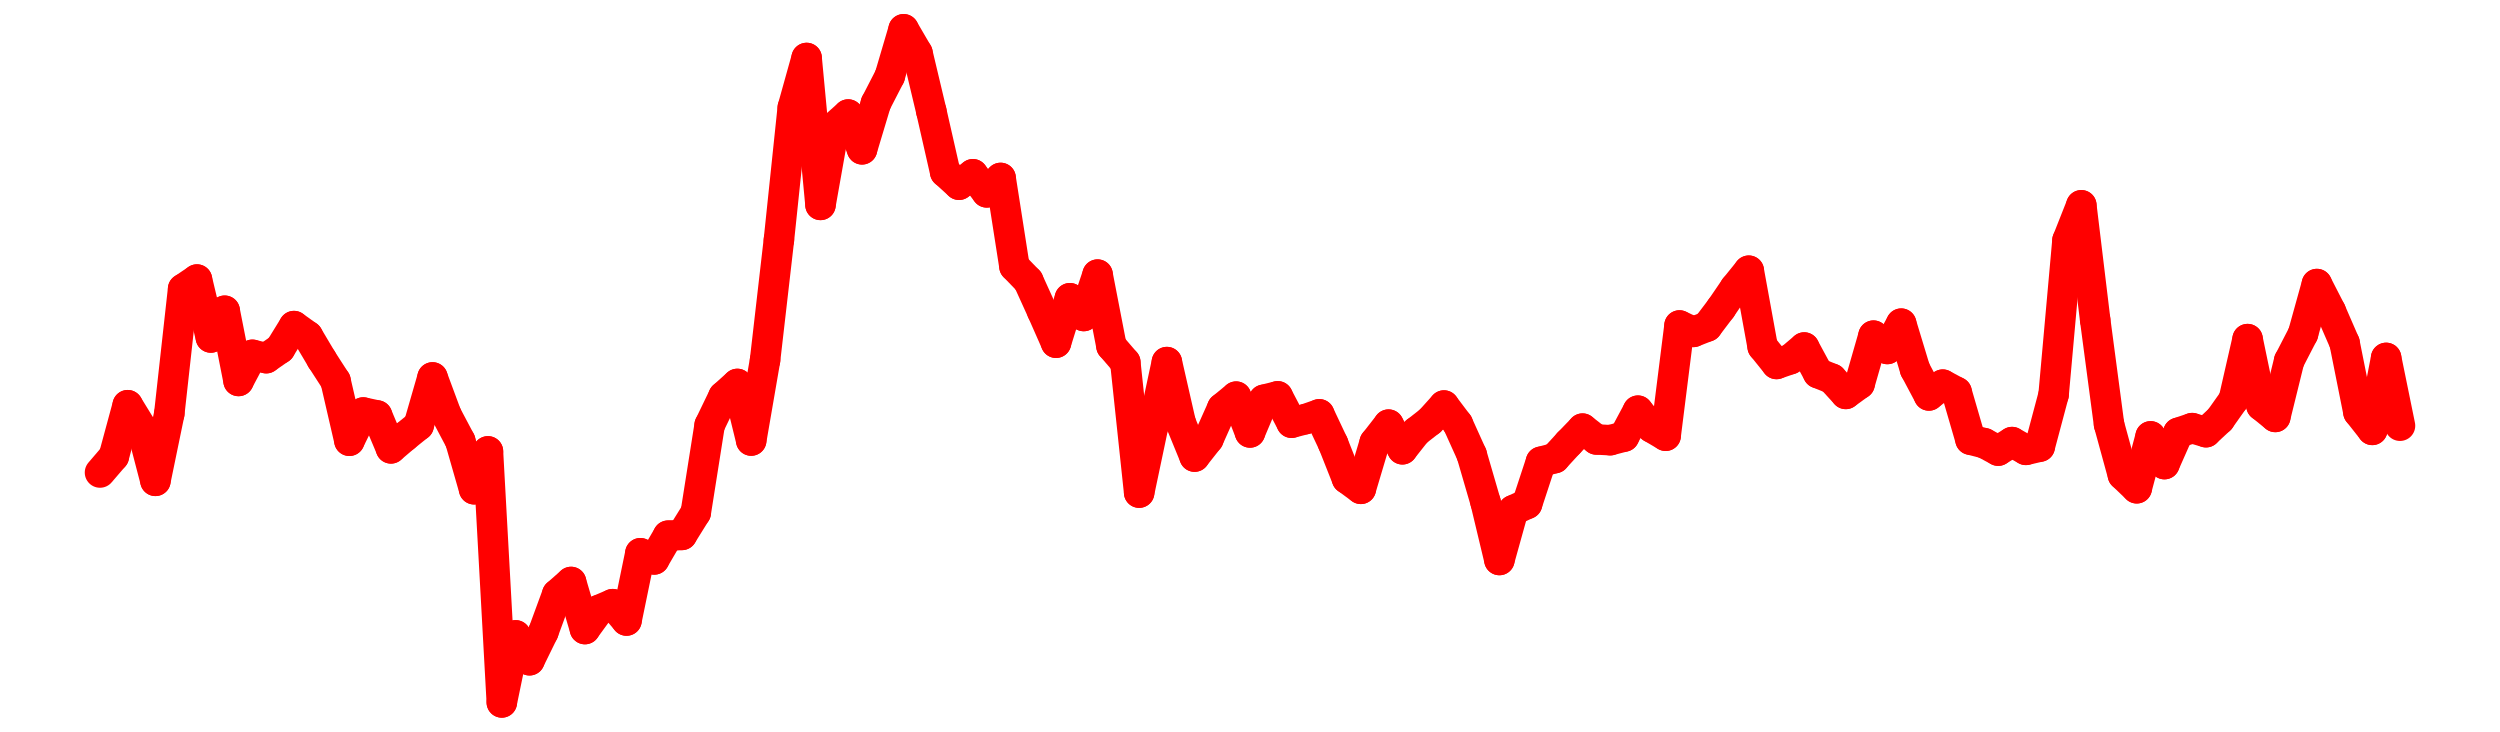
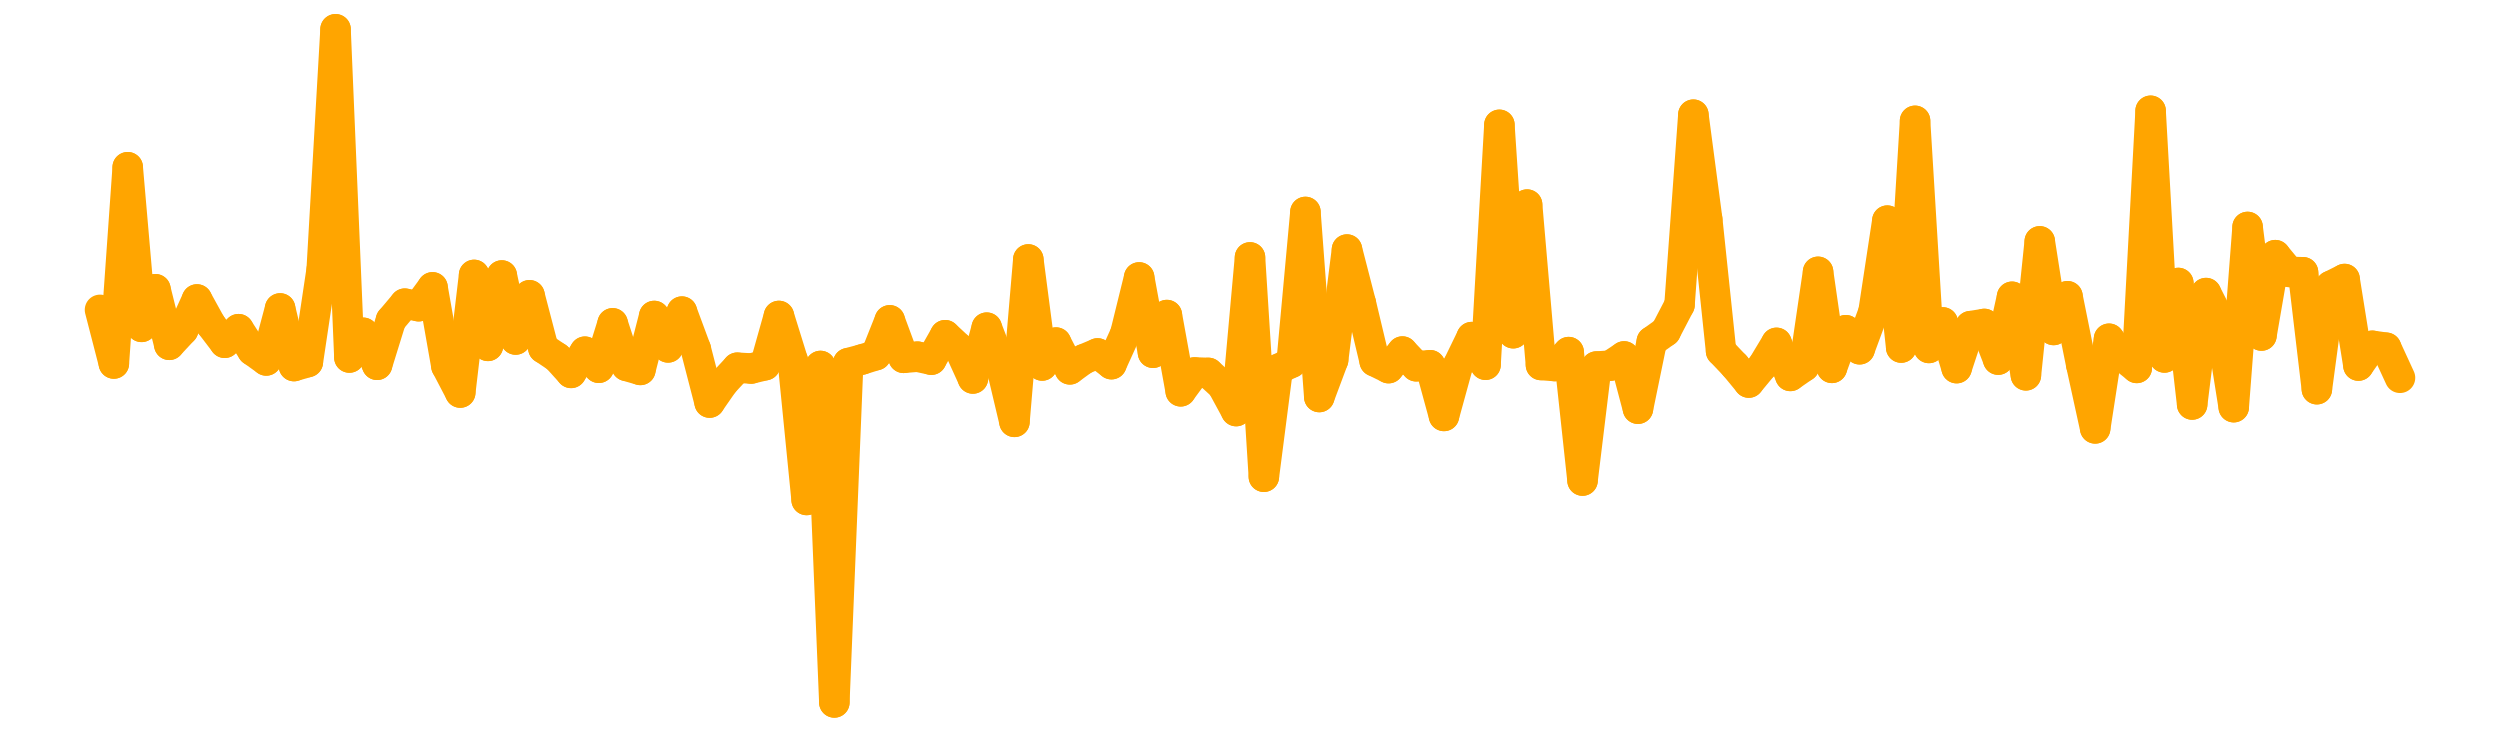
<svg xmlns="http://www.w3.org/2000/svg" height="48px" version="1.1" viewBox="0 0 164 48" width="164px" x="0px" y="0px">
  <defs>
    <clipPath id="clip-1642496000">
      <rect height="48" width="164" x="0" y="0" />
    </clipPath>
  </defs>
  <rect height="48" style="fill:rgb(255,255,255);fill-opacity:0;stroke:none;" width="164" x="0" y="0" />
  <rect height="48" style="fill:rgb(255,255,255);fill-opacity:0;stroke:none;" width="164" x="0" y="0" />
  <g clip-path="url(#clip-1642496000)">
-     <line style="fill:none;stroke:red;stroke-width:2;stroke-miterlimit:10;stroke-linecap:round;" x1="6.56" x2="7.469" y1="30.997" y2="29.937" />
-     <line style="fill:none;stroke:red;stroke-width:2;stroke-miterlimit:10;stroke-linecap:round;" x1="7.469" x2="8.378" y1="29.937" y2="26.581" />
-     <line style="fill:none;stroke:red;stroke-width:2;stroke-miterlimit:10;stroke-linecap:round;" x1="8.378" x2="9.287" y1="26.581" y2="28.061" />
-     <line style="fill:none;stroke:red;stroke-width:2;stroke-miterlimit:10;stroke-linecap:round;" x1="9.287" x2="10.196" y1="28.061" y2="31.543" />
-     <line style="fill:none;stroke:red;stroke-width:2;stroke-miterlimit:10;stroke-linecap:round;" x1="10.196" x2="11.105" y1="31.543" y2="27.137" />
-     <line style="fill:none;stroke:red;stroke-width:2;stroke-miterlimit:10;stroke-linecap:round;" x1="11.105" x2="12.013" y1="27.137" y2="18.952" />
-     <line style="fill:none;stroke:red;stroke-width:2;stroke-miterlimit:10;stroke-linecap:round;" x1="12.013" x2="12.922" y1="18.952" y2="18.338" />
-     <line style="fill:none;stroke:red;stroke-width:2;stroke-miterlimit:10;stroke-linecap:round;" x1="12.922" x2="13.831" y1="18.338" y2="22.14" />
-     <line style="fill:none;stroke:red;stroke-width:2;stroke-miterlimit:10;stroke-linecap:round;" x1="13.831" x2="14.74" y1="22.14" y2="20.385" />
-     <line style="fill:none;stroke:red;stroke-width:2;stroke-miterlimit:10;stroke-linecap:round;" x1="14.74" x2="15.649" y1="20.385" y2="24.991" />
-     <line style="fill:none;stroke:red;stroke-width:2;stroke-miterlimit:10;stroke-linecap:round;" x1="15.649" x2="16.558" y1="24.991" y2="23.275" />
-     <line style="fill:none;stroke:red;stroke-width:2;stroke-miterlimit:10;stroke-linecap:round;" x1="16.558" x2="17.467" y1="23.275" y2="23.496" />
-     <line style="fill:none;stroke:red;stroke-width:2;stroke-miterlimit:10;stroke-linecap:round;" x1="17.467" x2="18.376" y1="23.496" y2="22.866" />
-     <line style="fill:none;stroke:red;stroke-width:2;stroke-miterlimit:10;stroke-linecap:round;" x1="18.376" x2="19.285" y1="22.866" y2="21.392" />
-     <line style="fill:none;stroke:red;stroke-width:2;stroke-miterlimit:10;stroke-linecap:round;" x1="19.285" x2="20.194" y1="21.392" y2="22.042" />
-     <line style="fill:none;stroke:red;stroke-width:2;stroke-miterlimit:10;stroke-linecap:round;" x1="20.194" x2="21.103" y1="22.042" y2="23.574" />
-     <line style="fill:none;stroke:red;stroke-width:2;stroke-miterlimit:10;stroke-linecap:round;" x1="21.103" x2="22.012" y1="23.574" y2="24.983" />
-     <line style="fill:none;stroke:red;stroke-width:2;stroke-miterlimit:10;stroke-linecap:round;" x1="22.012" x2="22.92" y1="24.983" y2="28.913" />
-     <line style="fill:none;stroke:red;stroke-width:2;stroke-miterlimit:10;stroke-linecap:round;" x1="22.92" x2="23.829" y1="28.913" y2="27.06" />
-     <line style="fill:none;stroke:red;stroke-width:2;stroke-miterlimit:10;stroke-linecap:round;" x1="23.829" x2="24.738" y1="27.06" y2="27.255" />
-     <line style="fill:none;stroke:red;stroke-width:2;stroke-miterlimit:10;stroke-linecap:round;" x1="24.738" x2="25.647" y1="27.255" y2="29.413" />
-     <line style="fill:none;stroke:red;stroke-width:2;stroke-miterlimit:10;stroke-linecap:round;" x1="25.647" x2="26.556" y1="29.413" y2="28.639" />
-     <line style="fill:none;stroke:red;stroke-width:2;stroke-miterlimit:10;stroke-linecap:round;" x1="26.556" x2="27.465" y1="28.639" y2="27.908" />
-     <line style="fill:none;stroke:red;stroke-width:2;stroke-miterlimit:10;stroke-linecap:round;" x1="27.465" x2="28.374" y1="27.908" y2="24.759" />
-     <line style="fill:none;stroke:red;stroke-width:2;stroke-miterlimit:10;stroke-linecap:round;" x1="28.374" x2="29.283" y1="24.759" y2="27.207" />
-     <line style="fill:none;stroke:red;stroke-width:2;stroke-miterlimit:10;stroke-linecap:round;" x1="29.283" x2="30.192" y1="27.207" y2="28.924" />
-     <line style="fill:none;stroke:red;stroke-width:2;stroke-miterlimit:10;stroke-linecap:round;" x1="30.192" x2="31.101" y1="28.924" y2="32.094" />
-     <line style="fill:none;stroke:red;stroke-width:2;stroke-miterlimit:10;stroke-linecap:round;" x1="31.101" x2="32.01" y1="32.094" y2="29.61" />
-     <line style="fill:none;stroke:red;stroke-width:2;stroke-miterlimit:10;stroke-linecap:round;" x1="32.01" x2="32.919" y1="29.61" y2="46.08" />
-     <line style="fill:none;stroke:red;stroke-width:2;stroke-miterlimit:10;stroke-linecap:round;" x1="32.919" x2="33.827" y1="46.08" y2="41.68" />
-     <line style="fill:none;stroke:red;stroke-width:2;stroke-miterlimit:10;stroke-linecap:round;" x1="33.827" x2="34.736" y1="41.68" y2="43.312" />
-     <line style="fill:none;stroke:red;stroke-width:2;stroke-miterlimit:10;stroke-linecap:round;" x1="34.736" x2="35.645" y1="43.312" y2="41.458" />
-     <line style="fill:none;stroke:red;stroke-width:2;stroke-miterlimit:10;stroke-linecap:round;" x1="35.645" x2="36.554" y1="41.458" y2="38.981" />
-     <line style="fill:none;stroke:red;stroke-width:2;stroke-miterlimit:10;stroke-linecap:round;" x1="36.554" x2="37.463" y1="38.981" y2="38.178" />
-     <line style="fill:none;stroke:red;stroke-width:2;stroke-miterlimit:10;stroke-linecap:round;" x1="37.463" x2="38.372" y1="38.178" y2="41.267" />
-     <line style="fill:none;stroke:red;stroke-width:2;stroke-miterlimit:10;stroke-linecap:round;" x1="38.372" x2="39.281" y1="41.267" y2="40.02" />
-     <line style="fill:none;stroke:red;stroke-width:2;stroke-miterlimit:10;stroke-linecap:round;" x1="39.281" x2="40.19" y1="40.02" y2="39.633" />
-     <line style="fill:none;stroke:red;stroke-width:2;stroke-miterlimit:10;stroke-linecap:round;" x1="40.19" x2="41.099" y1="39.633" y2="40.707" />
-     <line style="fill:none;stroke:red;stroke-width:2;stroke-miterlimit:10;stroke-linecap:round;" x1="41.099" x2="42.008" y1="40.707" y2="36.292" />
-     <line style="fill:none;stroke:red;stroke-width:2;stroke-miterlimit:10;stroke-linecap:round;" x1="42.008" x2="42.917" y1="36.292" y2="36.698" />
-     <line style="fill:none;stroke:red;stroke-width:2;stroke-miterlimit:10;stroke-linecap:round;" x1="42.917" x2="43.826" y1="36.698" y2="35.141" />
-     <line style="fill:none;stroke:red;stroke-width:2;stroke-miterlimit:10;stroke-linecap:round;" x1="43.826" x2="44.734" y1="35.141" y2="35.09" />
-     <line style="fill:none;stroke:red;stroke-width:2;stroke-miterlimit:10;stroke-linecap:round;" x1="44.734" x2="45.643" y1="35.09" y2="33.629" />
-     <line style="fill:none;stroke:red;stroke-width:2;stroke-miterlimit:10;stroke-linecap:round;" x1="45.643" x2="46.552" y1="33.629" y2="27.887" />
-     <line style="fill:none;stroke:red;stroke-width:2;stroke-miterlimit:10;stroke-linecap:round;" x1="46.552" x2="47.461" y1="27.887" y2="26.003" />
-     <line style="fill:none;stroke:red;stroke-width:2;stroke-miterlimit:10;stroke-linecap:round;" x1="47.461" x2="48.37" y1="26.003" y2="25.186" />
-     <line style="fill:none;stroke:red;stroke-width:2;stroke-miterlimit:10;stroke-linecap:round;" x1="48.37" x2="49.279" y1="25.186" y2="28.9" />
-     <line style="fill:none;stroke:red;stroke-width:2;stroke-miterlimit:10;stroke-linecap:round;" x1="49.279" x2="50.188" y1="28.9" y2="23.628" />
-     <line style="fill:none;stroke:red;stroke-width:2;stroke-miterlimit:10;stroke-linecap:round;" x1="50.188" x2="51.097" y1="23.628" y2="15.736" />
-     <line style="fill:none;stroke:red;stroke-width:2;stroke-miterlimit:10;stroke-linecap:round;" x1="51.097" x2="52.006" y1="15.736" y2="7.059" />
-     <line style="fill:none;stroke:red;stroke-width:2;stroke-miterlimit:10;stroke-linecap:round;" x1="52.006" x2="52.915" y1="7.059" y2="3.804" />
-     <line style="fill:none;stroke:red;stroke-width:2;stroke-miterlimit:10;stroke-linecap:round;" x1="52.915" x2="53.824" y1="3.804" y2="13.441" />
-     <line style="fill:none;stroke:red;stroke-width:2;stroke-miterlimit:10;stroke-linecap:round;" x1="53.824" x2="54.733" y1="13.441" y2="8.323" />
-     <line style="fill:none;stroke:red;stroke-width:2;stroke-miterlimit:10;stroke-linecap:round;" x1="54.733" x2="55.641" y1="8.323" y2="7.513" />
-     <line style="fill:none;stroke:red;stroke-width:2;stroke-miterlimit:10;stroke-linecap:round;" x1="55.641" x2="56.55" y1="7.513" y2="9.795" />
-     <line style="fill:none;stroke:red;stroke-width:2;stroke-miterlimit:10;stroke-linecap:round;" x1="56.55" x2="57.459" y1="9.795" y2="6.771" />
-     <line style="fill:none;stroke:red;stroke-width:2;stroke-miterlimit:10;stroke-linecap:round;" x1="57.459" x2="58.368" y1="6.771" y2="5.003" />
-     <line style="fill:none;stroke:red;stroke-width:2;stroke-miterlimit:10;stroke-linecap:round;" x1="58.368" x2="59.277" y1="5.003" y2="1.92" />
-     <line style="fill:none;stroke:red;stroke-width:2;stroke-miterlimit:10;stroke-linecap:round;" x1="59.277" x2="60.186" y1="1.92" y2="3.479" />
-     <line style="fill:none;stroke:red;stroke-width:2;stroke-miterlimit:10;stroke-linecap:round;" x1="60.186" x2="61.095" y1="3.479" y2="7.298" />
-     <line style="fill:none;stroke:red;stroke-width:2;stroke-miterlimit:10;stroke-linecap:round;" x1="61.095" x2="62.004" y1="7.298" y2="11.294" />
-     <line style="fill:none;stroke:red;stroke-width:2;stroke-miterlimit:10;stroke-linecap:round;" x1="62.004" x2="62.913" y1="11.294" y2="12.119" />
-     <line style="fill:none;stroke:red;stroke-width:2;stroke-miterlimit:10;stroke-linecap:round;" x1="62.913" x2="63.822" y1="12.119" y2="11.431" />
-     <line style="fill:none;stroke:red;stroke-width:2;stroke-miterlimit:10;stroke-linecap:round;" x1="63.822" x2="64.731" y1="11.431" y2="12.619" />
-     <line style="fill:none;stroke:red;stroke-width:2;stroke-miterlimit:10;stroke-linecap:round;" x1="64.731" x2="65.64" y1="12.619" y2="11.673" />
-     <line style="fill:none;stroke:red;stroke-width:2;stroke-miterlimit:10;stroke-linecap:round;" x1="65.64" x2="66.548" y1="11.673" y2="17.48" />
-     <line style="fill:none;stroke:red;stroke-width:2;stroke-miterlimit:10;stroke-linecap:round;" x1="66.548" x2="67.457" y1="17.48" y2="18.421" />
-     <line style="fill:none;stroke:red;stroke-width:2;stroke-miterlimit:10;stroke-linecap:round;" x1="67.457" x2="68.366" y1="18.421" y2="20.421" />
-     <line style="fill:none;stroke:red;stroke-width:2;stroke-miterlimit:10;stroke-linecap:round;" x1="68.366" x2="69.275" y1="20.421" y2="22.483" />
-     <line style="fill:none;stroke:red;stroke-width:2;stroke-miterlimit:10;stroke-linecap:round;" x1="69.275" x2="70.184" y1="22.483" y2="19.564" />
-     <line style="fill:none;stroke:red;stroke-width:2;stroke-miterlimit:10;stroke-linecap:round;" x1="70.184" x2="71.093" y1="19.564" y2="20.73" />
-     <line style="fill:none;stroke:red;stroke-width:2;stroke-miterlimit:10;stroke-linecap:round;" x1="71.093" x2="72.002" y1="20.73" y2="18.014" />
-     <line style="fill:none;stroke:red;stroke-width:2;stroke-miterlimit:10;stroke-linecap:round;" x1="72.002" x2="72.911" y1="18.014" y2="22.705" />
-     <line style="fill:none;stroke:red;stroke-width:2;stroke-miterlimit:10;stroke-linecap:round;" x1="72.911" x2="73.82" y1="22.705" y2="23.763" />
-     <line style="fill:none;stroke:red;stroke-width:2;stroke-miterlimit:10;stroke-linecap:round;" x1="73.82" x2="74.729" y1="23.763" y2="32.316" />
-     <line style="fill:none;stroke:red;stroke-width:2;stroke-miterlimit:10;stroke-linecap:round;" x1="74.729" x2="75.638" y1="32.316" y2="28.003" />
-     <line style="fill:none;stroke:red;stroke-width:2;stroke-miterlimit:10;stroke-linecap:round;" x1="75.638" x2="76.547" y1="28.003" y2="23.753" />
-     <line style="fill:none;stroke:red;stroke-width:2;stroke-miterlimit:10;stroke-linecap:round;" x1="76.547" x2="77.455" y1="23.753" y2="27.735" />
-     <line style="fill:none;stroke:red;stroke-width:2;stroke-miterlimit:10;stroke-linecap:round;" x1="77.455" x2="78.364" y1="27.735" y2="29.953" />
-     <line style="fill:none;stroke:red;stroke-width:2;stroke-miterlimit:10;stroke-linecap:round;" x1="78.364" x2="79.273" y1="29.953" y2="28.8" />
-     <line style="fill:none;stroke:red;stroke-width:2;stroke-miterlimit:10;stroke-linecap:round;" x1="79.273" x2="80.182" y1="28.8" y2="26.766" />
-     <line style="fill:none;stroke:red;stroke-width:2;stroke-miterlimit:10;stroke-linecap:round;" x1="80.182" x2="81.091" y1="26.766" y2="26.02" />
-     <line style="fill:none;stroke:red;stroke-width:2;stroke-miterlimit:10;stroke-linecap:round;" x1="81.091" x2="82" y1="26.02" y2="28.369" />
-     <line style="fill:none;stroke:red;stroke-width:2;stroke-miterlimit:10;stroke-linecap:round;" x1="82" x2="82.909" y1="28.369" y2="26.225" />
-     <line style="fill:none;stroke:red;stroke-width:2;stroke-miterlimit:10;stroke-linecap:round;" x1="82.909" x2="83.818" y1="26.225" y2="25.999" />
-     <line style="fill:none;stroke:red;stroke-width:2;stroke-miterlimit:10;stroke-linecap:round;" x1="83.818" x2="84.727" y1="25.999" y2="27.731" />
-     <line style="fill:none;stroke:red;stroke-width:2;stroke-miterlimit:10;stroke-linecap:round;" x1="84.727" x2="85.636" y1="27.731" y2="27.495" />
-     <line style="fill:none;stroke:red;stroke-width:2;stroke-miterlimit:10;stroke-linecap:round;" x1="85.636" x2="86.545" y1="27.495" y2="27.179" />
-     <line style="fill:none;stroke:red;stroke-width:2;stroke-miterlimit:10;stroke-linecap:round;" x1="86.545" x2="87.453" y1="27.179" y2="29.101" />
-     <line style="fill:none;stroke:red;stroke-width:2;stroke-miterlimit:10;stroke-linecap:round;" x1="87.453" x2="88.362" y1="29.101" y2="31.398" />
-     <line style="fill:none;stroke:red;stroke-width:2;stroke-miterlimit:10;stroke-linecap:round;" x1="88.362" x2="89.271" y1="31.398" y2="32.067" />
-     <line style="fill:none;stroke:red;stroke-width:2;stroke-miterlimit:10;stroke-linecap:round;" x1="89.271" x2="90.18" y1="32.067" y2="29.021" />
-     <line style="fill:none;stroke:red;stroke-width:2;stroke-miterlimit:10;stroke-linecap:round;" x1="90.18" x2="91.089" y1="29.021" y2="27.856" />
-     <line style="fill:none;stroke:red;stroke-width:2;stroke-miterlimit:10;stroke-linecap:round;" x1="91.089" x2="91.998" y1="27.856" y2="29.472" />
-     <line style="fill:none;stroke:red;stroke-width:2;stroke-miterlimit:10;stroke-linecap:round;" x1="91.998" x2="92.907" y1="29.472" y2="28.321" />
-     <line style="fill:none;stroke:red;stroke-width:2;stroke-miterlimit:10;stroke-linecap:round;" x1="92.907" x2="93.816" y1="28.321" y2="27.611" />
-     <line style="fill:none;stroke:red;stroke-width:2;stroke-miterlimit:10;stroke-linecap:round;" x1="93.816" x2="94.725" y1="27.611" y2="26.603" />
-     <line style="fill:none;stroke:red;stroke-width:2;stroke-miterlimit:10;stroke-linecap:round;" x1="94.725" x2="95.634" y1="26.603" y2="27.807" />
-     <line style="fill:none;stroke:red;stroke-width:2;stroke-miterlimit:10;stroke-linecap:round;" x1="95.634" x2="96.543" y1="27.807" y2="29.819" />
-     <line style="fill:none;stroke:red;stroke-width:2;stroke-miterlimit:10;stroke-linecap:round;" x1="96.543" x2="97.452" y1="29.819" y2="32.943" />
-     <line style="fill:none;stroke:red;stroke-width:2;stroke-miterlimit:10;stroke-linecap:round;" x1="97.452" x2="98.36" y1="32.943" y2="36.736" />
-     <line style="fill:none;stroke:red;stroke-width:2;stroke-miterlimit:10;stroke-linecap:round;" x1="98.36" x2="99.269" y1="36.736" y2="33.472" />
-     <line style="fill:none;stroke:red;stroke-width:2;stroke-miterlimit:10;stroke-linecap:round;" x1="99.269" x2="100.178" y1="33.472" y2="33.054" />
-     <line style="fill:none;stroke:red;stroke-width:2;stroke-miterlimit:10;stroke-linecap:round;" x1="100.178" x2="101.087" y1="33.054" y2="30.291" />
-     <line style="fill:none;stroke:red;stroke-width:2;stroke-miterlimit:10;stroke-linecap:round;" x1="101.087" x2="101.996" y1="30.291" y2="30.052" />
-     <line style="fill:none;stroke:red;stroke-width:2;stroke-miterlimit:10;stroke-linecap:round;" x1="101.996" x2="102.905" y1="30.052" y2="29.061" />
-     <line style="fill:none;stroke:red;stroke-width:2;stroke-miterlimit:10;stroke-linecap:round;" x1="102.905" x2="103.814" y1="29.061" y2="28.118" />
-     <line style="fill:none;stroke:red;stroke-width:2;stroke-miterlimit:10;stroke-linecap:round;" x1="103.814" x2="104.723" y1="28.118" y2="28.829" />
-     <line style="fill:none;stroke:red;stroke-width:2;stroke-miterlimit:10;stroke-linecap:round;" x1="104.723" x2="105.632" y1="28.829" y2="28.876" />
-     <line style="fill:none;stroke:red;stroke-width:2;stroke-miterlimit:10;stroke-linecap:round;" x1="105.632" x2="106.541" y1="28.876" y2="28.639" />
-     <line style="fill:none;stroke:red;stroke-width:2;stroke-miterlimit:10;stroke-linecap:round;" x1="106.541" x2="107.45" y1="28.639" y2="26.941" />
-     <line style="fill:none;stroke:red;stroke-width:2;stroke-miterlimit:10;stroke-linecap:round;" x1="107.45" x2="108.359" y1="26.941" y2="28.05" />
-     <line style="fill:none;stroke:red;stroke-width:2;stroke-miterlimit:10;stroke-linecap:round;" x1="108.359" x2="109.267" y1="28.05" y2="28.585" />
-     <line style="fill:none;stroke:red;stroke-width:2;stroke-miterlimit:10;stroke-linecap:round;" x1="109.267" x2="110.176" y1="28.585" y2="21.352" />
-     <line style="fill:none;stroke:red;stroke-width:2;stroke-miterlimit:10;stroke-linecap:round;" x1="110.176" x2="111.085" y1="21.352" y2="21.773" />
-     <line style="fill:none;stroke:red;stroke-width:2;stroke-miterlimit:10;stroke-linecap:round;" x1="111.085" x2="111.994" y1="21.773" y2="21.418" />
-     <line style="fill:none;stroke:red;stroke-width:2;stroke-miterlimit:10;stroke-linecap:round;" x1="111.994" x2="112.903" y1="21.418" y2="20.218" />
-     <line style="fill:none;stroke:red;stroke-width:2;stroke-miterlimit:10;stroke-linecap:round;" x1="112.903" x2="113.812" y1="20.218" y2="18.885" />
-     <line style="fill:none;stroke:red;stroke-width:2;stroke-miterlimit:10;stroke-linecap:round;" x1="113.812" x2="114.721" y1="18.885" y2="17.759" />
-     <line style="fill:none;stroke:red;stroke-width:2;stroke-miterlimit:10;stroke-linecap:round;" x1="114.721" x2="115.63" y1="17.759" y2="22.746" />
-     <line style="fill:none;stroke:red;stroke-width:2;stroke-miterlimit:10;stroke-linecap:round;" x1="115.63" x2="116.539" y1="22.746" y2="23.876" />
-     <line style="fill:none;stroke:red;stroke-width:2;stroke-miterlimit:10;stroke-linecap:round;" x1="116.539" x2="117.448" y1="23.876" y2="23.563" />
-     <line style="fill:none;stroke:red;stroke-width:2;stroke-miterlimit:10;stroke-linecap:round;" x1="117.448" x2="118.357" y1="23.563" y2="22.797" />
-     <line style="fill:none;stroke:red;stroke-width:2;stroke-miterlimit:10;stroke-linecap:round;" x1="118.357" x2="119.266" y1="22.797" y2="24.478" />
-     <line style="fill:none;stroke:red;stroke-width:2;stroke-miterlimit:10;stroke-linecap:round;" x1="119.266" x2="120.174" y1="24.478" y2="24.846" />
-     <line style="fill:none;stroke:red;stroke-width:2;stroke-miterlimit:10;stroke-linecap:round;" x1="120.174" x2="121.083" y1="24.846" y2="25.841" />
-     <line style="fill:none;stroke:red;stroke-width:2;stroke-miterlimit:10;stroke-linecap:round;" x1="121.083" x2="121.992" y1="25.841" y2="25.182" />
-     <line style="fill:none;stroke:red;stroke-width:2;stroke-miterlimit:10;stroke-linecap:round;" x1="121.992" x2="122.901" y1="25.182" y2="22.019" />
-     <line style="fill:none;stroke:red;stroke-width:2;stroke-miterlimit:10;stroke-linecap:round;" x1="122.901" x2="123.81" y1="22.019" y2="22.893" />
-     <line style="fill:none;stroke:red;stroke-width:2;stroke-miterlimit:10;stroke-linecap:round;" x1="123.81" x2="124.719" y1="22.893" y2="21.232" />
-     <line style="fill:none;stroke:red;stroke-width:2;stroke-miterlimit:10;stroke-linecap:round;" x1="124.719" x2="125.628" y1="21.232" y2="24.231" />
-     <line style="fill:none;stroke:red;stroke-width:2;stroke-miterlimit:10;stroke-linecap:round;" x1="125.628" x2="126.537" y1="24.231" y2="25.942" />
-     <line style="fill:none;stroke:red;stroke-width:2;stroke-miterlimit:10;stroke-linecap:round;" x1="126.537" x2="127.446" y1="25.942" y2="25.233" />
-     <line style="fill:none;stroke:red;stroke-width:2;stroke-miterlimit:10;stroke-linecap:round;" x1="127.446" x2="128.355" y1="25.233" y2="25.718" />
-     <line style="fill:none;stroke:red;stroke-width:2;stroke-miterlimit:10;stroke-linecap:round;" x1="128.355" x2="129.264" y1="25.718" y2="28.843" />
-     <line style="fill:none;stroke:red;stroke-width:2;stroke-miterlimit:10;stroke-linecap:round;" x1="129.264" x2="130.173" y1="28.843" y2="29.075" />
-     <line style="fill:none;stroke:red;stroke-width:2;stroke-miterlimit:10;stroke-linecap:round;" x1="130.173" x2="131.081" y1="29.075" y2="29.562" />
-     <line style="fill:none;stroke:red;stroke-width:2;stroke-miterlimit:10;stroke-linecap:round;" x1="131.081" x2="131.99" y1="29.562" y2="29.001" />
-     <line style="fill:none;stroke:red;stroke-width:2;stroke-miterlimit:10;stroke-linecap:round;" x1="131.99" x2="132.899" y1="29.001" y2="29.511" />
-     <line style="fill:none;stroke:red;stroke-width:2;stroke-miterlimit:10;stroke-linecap:round;" x1="132.899" x2="133.808" y1="29.511" y2="29.299" />
-     <line style="fill:none;stroke:red;stroke-width:2;stroke-miterlimit:10;stroke-linecap:round;" x1="133.808" x2="134.717" y1="29.299" y2="25.888" />
-     <line style="fill:none;stroke:red;stroke-width:2;stroke-miterlimit:10;stroke-linecap:round;" x1="134.717" x2="135.626" y1="25.888" y2="15.766" />
-     <line style="fill:none;stroke:red;stroke-width:2;stroke-miterlimit:10;stroke-linecap:round;" x1="135.626" x2="136.535" y1="15.766" y2="13.467" />
-     <line style="fill:none;stroke:red;stroke-width:2;stroke-miterlimit:10;stroke-linecap:round;" x1="136.535" x2="137.444" y1="13.467" y2="20.989" />
-     <line style="fill:none;stroke:red;stroke-width:2;stroke-miterlimit:10;stroke-linecap:round;" x1="137.444" x2="138.353" y1="20.989" y2="27.839" />
-     <line style="fill:none;stroke:red;stroke-width:2;stroke-miterlimit:10;stroke-linecap:round;" x1="138.353" x2="139.262" y1="27.839" y2="31.159" />
-     <line style="fill:none;stroke:red;stroke-width:2;stroke-miterlimit:10;stroke-linecap:round;" x1="139.262" x2="140.171" y1="31.159" y2="32.03" />
-     <line style="fill:none;stroke:red;stroke-width:2;stroke-miterlimit:10;stroke-linecap:round;" x1="140.171" x2="141.08" y1="32.03" y2="28.626" />
-     <line style="fill:none;stroke:red;stroke-width:2;stroke-miterlimit:10;stroke-linecap:round;" x1="141.08" x2="141.988" y1="28.626" y2="30.445" />
-     <line style="fill:none;stroke:red;stroke-width:2;stroke-miterlimit:10;stroke-linecap:round;" x1="141.988" x2="142.897" y1="30.445" y2="28.391" />
-     <line style="fill:none;stroke:red;stroke-width:2;stroke-miterlimit:10;stroke-linecap:round;" x1="142.897" x2="143.806" y1="28.391" y2="28.085" />
-     <line style="fill:none;stroke:red;stroke-width:2;stroke-miterlimit:10;stroke-linecap:round;" x1="143.806" x2="144.715" y1="28.085" y2="28.352" />
-     <line style="fill:none;stroke:red;stroke-width:2;stroke-miterlimit:10;stroke-linecap:round;" x1="144.715" x2="145.624" y1="28.352" y2="27.505" />
-     <line style="fill:none;stroke:red;stroke-width:2;stroke-miterlimit:10;stroke-linecap:round;" x1="145.624" x2="146.533" y1="27.505" y2="26.222" />
-     <line style="fill:none;stroke:red;stroke-width:2;stroke-miterlimit:10;stroke-linecap:round;" x1="146.533" x2="147.442" y1="26.222" y2="22.246" />
-     <line style="fill:none;stroke:red;stroke-width:2;stroke-miterlimit:10;stroke-linecap:round;" x1="147.442" x2="148.351" y1="22.246" y2="26.614" />
-     <line style="fill:none;stroke:red;stroke-width:2;stroke-miterlimit:10;stroke-linecap:round;" x1="148.351" x2="149.26" y1="26.614" y2="27.351" />
-     <line style="fill:none;stroke:red;stroke-width:2;stroke-miterlimit:10;stroke-linecap:round;" x1="149.26" x2="150.169" y1="27.351" y2="23.666" />
-     <line style="fill:none;stroke:red;stroke-width:2;stroke-miterlimit:10;stroke-linecap:round;" x1="150.169" x2="151.078" y1="23.666" y2="21.905" />
-     <line style="fill:none;stroke:red;stroke-width:2;stroke-miterlimit:10;stroke-linecap:round;" x1="151.078" x2="151.987" y1="21.905" y2="18.634" />
-     <line style="fill:none;stroke:red;stroke-width:2;stroke-miterlimit:10;stroke-linecap:round;" x1="151.987" x2="152.895" y1="18.634" y2="20.403" />
-     <line style="fill:none;stroke:red;stroke-width:2;stroke-miterlimit:10;stroke-linecap:round;" x1="152.895" x2="153.804" y1="20.403" y2="22.496" />
-     <line style="fill:none;stroke:red;stroke-width:2;stroke-miterlimit:10;stroke-linecap:round;" x1="153.804" x2="154.713" y1="22.496" y2="27.046" />
-     <line style="fill:none;stroke:red;stroke-width:2;stroke-miterlimit:10;stroke-linecap:round;" x1="154.713" x2="155.622" y1="27.046" y2="28.2" />
-     <line style="fill:none;stroke:red;stroke-width:2;stroke-miterlimit:10;stroke-linecap:round;" x1="155.622" x2="156.531" y1="28.2" y2="23.479" />
-     <line style="fill:none;stroke:red;stroke-width:2;stroke-miterlimit:10;stroke-linecap:round;" x1="156.531" x2="157.44" y1="23.479" y2="27.927" />
+     <line style="fill:none;stroke:orange;stroke-width:2;stroke-miterlimit:10;stroke-linecap:round;" x1="6.56" x2="7.469" y1="20.327" y2="23.846" />
+     <line style="fill:none;stroke:orange;stroke-width:2;stroke-miterlimit:10;stroke-linecap:round;" x1="7.469" x2="8.378" y1="23.846" y2="10.97" />
+     <line style="fill:none;stroke:orange;stroke-width:2;stroke-miterlimit:10;stroke-linecap:round;" x1="8.378" x2="9.287" y1="10.97" y2="21.442" />
+     <line style="fill:none;stroke:orange;stroke-width:2;stroke-miterlimit:10;stroke-linecap:round;" x1="9.287" x2="10.196" y1="21.442" y2="18.974" />
+     <line style="fill:none;stroke:orange;stroke-width:2;stroke-miterlimit:10;stroke-linecap:round;" x1="10.196" x2="11.105" y1="18.974" y2="22.619" />
+     <line style="fill:none;stroke:orange;stroke-width:2;stroke-miterlimit:10;stroke-linecap:round;" x1="11.105" x2="12.013" y1="22.619" y2="21.644" />
+     <line style="fill:none;stroke:orange;stroke-width:2;stroke-miterlimit:10;stroke-linecap:round;" x1="12.013" x2="12.922" y1="21.644" y2="19.645" />
+     <line style="fill:none;stroke:orange;stroke-width:2;stroke-miterlimit:10;stroke-linecap:round;" x1="12.922" x2="13.831" y1="19.645" y2="21.294" />
+     <line style="fill:none;stroke:orange;stroke-width:2;stroke-miterlimit:10;stroke-linecap:round;" x1="13.831" x2="14.74" y1="21.294" y2="22.486" />
+     <line style="fill:none;stroke:orange;stroke-width:2;stroke-miterlimit:10;stroke-linecap:round;" x1="14.74" x2="15.649" y1="22.486" y2="21.595" />
+     <line style="fill:none;stroke:orange;stroke-width:2;stroke-miterlimit:10;stroke-linecap:round;" x1="15.649" x2="16.558" y1="21.595" y2="22.995" />
+     <line style="fill:none;stroke:orange;stroke-width:2;stroke-miterlimit:10;stroke-linecap:round;" x1="16.558" x2="17.467" y1="22.995" y2="23.646" />
+     <line style="fill:none;stroke:orange;stroke-width:2;stroke-miterlimit:10;stroke-linecap:round;" x1="17.467" x2="18.376" y1="23.646" y2="20.234" />
+     <line style="fill:none;stroke:orange;stroke-width:2;stroke-miterlimit:10;stroke-linecap:round;" x1="18.376" x2="19.285" y1="20.234" y2="24.014" />
+     <line style="fill:none;stroke:orange;stroke-width:2;stroke-miterlimit:10;stroke-linecap:round;" x1="19.285" x2="20.194" y1="24.014" y2="23.749" />
+     <line style="fill:none;stroke:orange;stroke-width:2;stroke-miterlimit:10;stroke-linecap:round;" x1="20.194" x2="21.103" y1="23.749" y2="17.682" />
+     <line style="fill:none;stroke:orange;stroke-width:2;stroke-miterlimit:10;stroke-linecap:round;" x1="21.103" x2="22.012" y1="17.682" y2="1.92" />
+     <line style="fill:none;stroke:orange;stroke-width:2;stroke-miterlimit:10;stroke-linecap:round;" x1="22.012" x2="22.92" y1="1.92" y2="23.453" />
+     <line style="fill:none;stroke:orange;stroke-width:2;stroke-miterlimit:10;stroke-linecap:round;" x1="22.92" x2="23.829" y1="23.453" y2="21.832" />
+     <line style="fill:none;stroke:orange;stroke-width:2;stroke-miterlimit:10;stroke-linecap:round;" x1="23.829" x2="24.738" y1="21.832" y2="23.93" />
+     <line style="fill:none;stroke:orange;stroke-width:2;stroke-miterlimit:10;stroke-linecap:round;" x1="24.738" x2="25.647" y1="23.93" y2="21" />
+     <line style="fill:none;stroke:orange;stroke-width:2;stroke-miterlimit:10;stroke-linecap:round;" x1="25.647" x2="26.556" y1="21" y2="19.921" />
+     <line style="fill:none;stroke:orange;stroke-width:2;stroke-miterlimit:10;stroke-linecap:round;" x1="26.556" x2="27.465" y1="19.921" y2="20.087" />
+     <line style="fill:none;stroke:orange;stroke-width:2;stroke-miterlimit:10;stroke-linecap:round;" x1="27.465" x2="28.374" y1="20.087" y2="18.85" />
+     <line style="fill:none;stroke:orange;stroke-width:2;stroke-miterlimit:10;stroke-linecap:round;" x1="28.374" x2="29.283" y1="18.85" y2="24.012" />
+     <line style="fill:none;stroke:orange;stroke-width:2;stroke-miterlimit:10;stroke-linecap:round;" x1="29.283" x2="30.192" y1="24.012" y2="25.751" />
+     <line style="fill:none;stroke:orange;stroke-width:2;stroke-miterlimit:10;stroke-linecap:round;" x1="30.192" x2="31.101" y1="25.751" y2="18.035" />
+     <line style="fill:none;stroke:orange;stroke-width:2;stroke-miterlimit:10;stroke-linecap:round;" x1="31.101" x2="32.01" y1="18.035" y2="22.689" />
+     <line style="fill:none;stroke:orange;stroke-width:2;stroke-miterlimit:10;stroke-linecap:round;" x1="32.01" x2="32.919" y1="22.689" y2="18.073" />
+     <line style="fill:none;stroke:orange;stroke-width:2;stroke-miterlimit:10;stroke-linecap:round;" x1="32.919" x2="33.827" y1="18.073" y2="22.272" />
+     <line style="fill:none;stroke:orange;stroke-width:2;stroke-miterlimit:10;stroke-linecap:round;" x1="33.827" x2="34.736" y1="22.272" y2="19.37" />
+     <line style="fill:none;stroke:orange;stroke-width:2;stroke-miterlimit:10;stroke-linecap:round;" x1="34.736" x2="35.645" y1="19.37" y2="22.843" />
+     <line style="fill:none;stroke:orange;stroke-width:2;stroke-miterlimit:10;stroke-linecap:round;" x1="35.645" x2="36.554" y1="22.843" y2="23.455" />
+     <line style="fill:none;stroke:orange;stroke-width:2;stroke-miterlimit:10;stroke-linecap:round;" x1="36.554" x2="37.463" y1="23.455" y2="24.461" />
+     <line style="fill:none;stroke:orange;stroke-width:2;stroke-miterlimit:10;stroke-linecap:round;" x1="37.463" x2="38.372" y1="24.461" y2="23.072" />
+     <line style="fill:none;stroke:orange;stroke-width:2;stroke-miterlimit:10;stroke-linecap:round;" x1="38.372" x2="39.281" y1="23.072" y2="24.125" />
+     <line style="fill:none;stroke:orange;stroke-width:2;stroke-miterlimit:10;stroke-linecap:round;" x1="39.281" x2="40.19" y1="24.125" y2="21.21" />
+     <line style="fill:none;stroke:orange;stroke-width:2;stroke-miterlimit:10;stroke-linecap:round;" x1="40.19" x2="41.099" y1="21.21" y2="24.002" />
+     <line style="fill:none;stroke:orange;stroke-width:2;stroke-miterlimit:10;stroke-linecap:round;" x1="41.099" x2="42.008" y1="24.002" y2="24.266" />
+     <line style="fill:none;stroke:orange;stroke-width:2;stroke-miterlimit:10;stroke-linecap:round;" x1="42.008" x2="42.917" y1="24.266" y2="20.729" />
+     <line style="fill:none;stroke:orange;stroke-width:2;stroke-miterlimit:10;stroke-linecap:round;" x1="42.917" x2="43.826" y1="20.729" y2="22.789" />
+     <line style="fill:none;stroke:orange;stroke-width:2;stroke-miterlimit:10;stroke-linecap:round;" x1="43.826" x2="44.734" y1="22.789" y2="20.442" />
+     <line style="fill:none;stroke:orange;stroke-width:2;stroke-miterlimit:10;stroke-linecap:round;" x1="44.734" x2="45.643" y1="20.442" y2="22.895" />
+     <line style="fill:none;stroke:orange;stroke-width:2;stroke-miterlimit:10;stroke-linecap:round;" x1="45.643" x2="46.552" y1="22.895" y2="26.408" />
+     <line style="fill:none;stroke:orange;stroke-width:2;stroke-miterlimit:10;stroke-linecap:round;" x1="46.552" x2="47.461" y1="26.408" y2="25.1" />
+     <line style="fill:none;stroke:orange;stroke-width:2;stroke-miterlimit:10;stroke-linecap:round;" x1="47.461" x2="48.37" y1="25.1" y2="24.122" />
+     <line style="fill:none;stroke:orange;stroke-width:2;stroke-miterlimit:10;stroke-linecap:round;" x1="48.37" x2="49.279" y1="24.122" y2="24.174" />
+     <line style="fill:none;stroke:orange;stroke-width:2;stroke-miterlimit:10;stroke-linecap:round;" x1="49.279" x2="50.188" y1="24.174" y2="23.956" />
+     <line style="fill:none;stroke:orange;stroke-width:2;stroke-miterlimit:10;stroke-linecap:round;" x1="50.188" x2="51.097" y1="23.956" y2="20.728" />
+     <line style="fill:none;stroke:orange;stroke-width:2;stroke-miterlimit:10;stroke-linecap:round;" x1="51.097" x2="52.006" y1="20.728" y2="23.652" />
+     <line style="fill:none;stroke:orange;stroke-width:2;stroke-miterlimit:10;stroke-linecap:round;" x1="52.006" x2="52.915" y1="23.652" y2="32.798" />
+     <line style="fill:none;stroke:orange;stroke-width:2;stroke-miterlimit:10;stroke-linecap:round;" x1="52.915" x2="53.824" y1="32.798" y2="24.008" />
+     <line style="fill:none;stroke:orange;stroke-width:2;stroke-miterlimit:10;stroke-linecap:round;" x1="53.824" x2="54.733" y1="24.008" y2="46.08" />
+     <line style="fill:none;stroke:orange;stroke-width:2;stroke-miterlimit:10;stroke-linecap:round;" x1="54.733" x2="55.641" y1="46.08" y2="23.823" />
+     <line style="fill:none;stroke:orange;stroke-width:2;stroke-miterlimit:10;stroke-linecap:round;" x1="55.641" x2="56.55" y1="23.823" y2="23.58" />
+     <line style="fill:none;stroke:orange;stroke-width:2;stroke-miterlimit:10;stroke-linecap:round;" x1="56.55" x2="57.459" y1="23.58" y2="23.297" />
+     <line style="fill:none;stroke:orange;stroke-width:2;stroke-miterlimit:10;stroke-linecap:round;" x1="57.459" x2="58.368" y1="23.297" y2="21.014" />
+     <line style="fill:none;stroke:orange;stroke-width:2;stroke-miterlimit:10;stroke-linecap:round;" x1="58.368" x2="59.277" y1="21.014" y2="23.473" />
+     <line style="fill:none;stroke:orange;stroke-width:2;stroke-miterlimit:10;stroke-linecap:round;" x1="59.277" x2="60.186" y1="23.473" y2="23.398" />
+     <line style="fill:none;stroke:orange;stroke-width:2;stroke-miterlimit:10;stroke-linecap:round;" x1="60.186" x2="61.095" y1="23.398" y2="23.595" />
+     <line style="fill:none;stroke:orange;stroke-width:2;stroke-miterlimit:10;stroke-linecap:round;" x1="61.095" x2="62.004" y1="23.595" y2="21.99" />
+     <line style="fill:none;stroke:orange;stroke-width:2;stroke-miterlimit:10;stroke-linecap:round;" x1="62.004" x2="62.913" y1="21.99" y2="22.833" />
+     <line style="fill:none;stroke:orange;stroke-width:2;stroke-miterlimit:10;stroke-linecap:round;" x1="62.913" x2="63.822" y1="22.833" y2="24.828" />
+     <line style="fill:none;stroke:orange;stroke-width:2;stroke-miterlimit:10;stroke-linecap:round;" x1="63.822" x2="64.731" y1="24.828" y2="21.495" />
+     <line style="fill:none;stroke:orange;stroke-width:2;stroke-miterlimit:10;stroke-linecap:round;" x1="64.731" x2="65.64" y1="21.495" y2="23.847" />
+     <line style="fill:none;stroke:orange;stroke-width:2;stroke-miterlimit:10;stroke-linecap:round;" x1="65.64" x2="66.548" y1="23.847" y2="27.673" />
+     <line style="fill:none;stroke:orange;stroke-width:2;stroke-miterlimit:10;stroke-linecap:round;" x1="66.548" x2="67.457" y1="27.673" y2="17.02" />
+     <line style="fill:none;stroke:orange;stroke-width:2;stroke-miterlimit:10;stroke-linecap:round;" x1="67.457" x2="68.366" y1="17.02" y2="23.976" />
+     <line style="fill:none;stroke:orange;stroke-width:2;stroke-miterlimit:10;stroke-linecap:round;" x1="68.366" x2="69.275" y1="23.976" y2="22.473" />
+     <line style="fill:none;stroke:orange;stroke-width:2;stroke-miterlimit:10;stroke-linecap:round;" x1="69.275" x2="70.184" y1="22.473" y2="24.228" />
+     <line style="fill:none;stroke:orange;stroke-width:2;stroke-miterlimit:10;stroke-linecap:round;" x1="70.184" x2="71.093" y1="24.228" y2="23.567" />
+     <line style="fill:none;stroke:orange;stroke-width:2;stroke-miterlimit:10;stroke-linecap:round;" x1="71.093" x2="72.002" y1="23.567" y2="23.185" />
+     <line style="fill:none;stroke:orange;stroke-width:2;stroke-miterlimit:10;stroke-linecap:round;" x1="72.002" x2="72.911" y1="23.185" y2="23.889" />
+     <line style="fill:none;stroke:orange;stroke-width:2;stroke-miterlimit:10;stroke-linecap:round;" x1="72.911" x2="73.82" y1="23.889" y2="21.889" />
+     <line style="fill:none;stroke:orange;stroke-width:2;stroke-miterlimit:10;stroke-linecap:round;" x1="73.82" x2="74.729" y1="21.889" y2="18.2" />
+     <line style="fill:none;stroke:orange;stroke-width:2;stroke-miterlimit:10;stroke-linecap:round;" x1="74.729" x2="75.638" y1="18.2" y2="23.14" />
+     <line style="fill:none;stroke:orange;stroke-width:2;stroke-miterlimit:10;stroke-linecap:round;" x1="75.638" x2="76.547" y1="23.14" y2="20.668" />
+     <line style="fill:none;stroke:orange;stroke-width:2;stroke-miterlimit:10;stroke-linecap:round;" x1="76.547" x2="77.455" y1="20.668" y2="25.668" />
+     <line style="fill:none;stroke:orange;stroke-width:2;stroke-miterlimit:10;stroke-linecap:round;" x1="77.455" x2="78.364" y1="25.668" y2="24.434" />
+     <line style="fill:none;stroke:orange;stroke-width:2;stroke-miterlimit:10;stroke-linecap:round;" x1="78.364" x2="79.273" y1="24.434" y2="24.464" />
+     <line style="fill:none;stroke:orange;stroke-width:2;stroke-miterlimit:10;stroke-linecap:round;" x1="79.273" x2="80.182" y1="24.464" y2="25.292" />
+     <line style="fill:none;stroke:orange;stroke-width:2;stroke-miterlimit:10;stroke-linecap:round;" x1="80.182" x2="81.091" y1="25.292" y2="26.966" />
+     <line style="fill:none;stroke:orange;stroke-width:2;stroke-miterlimit:10;stroke-linecap:round;" x1="81.091" x2="82" y1="26.966" y2="16.886" />
+     <line style="fill:none;stroke:orange;stroke-width:2;stroke-miterlimit:10;stroke-linecap:round;" x1="82" x2="82.909" y1="16.886" y2="31.274" />
+     <line style="fill:none;stroke:orange;stroke-width:2;stroke-miterlimit:10;stroke-linecap:round;" x1="82.909" x2="83.818" y1="31.274" y2="24.223" />
+     <line style="fill:none;stroke:orange;stroke-width:2;stroke-miterlimit:10;stroke-linecap:round;" x1="83.818" x2="84.727" y1="24.223" y2="23.791" />
+     <line style="fill:none;stroke:orange;stroke-width:2;stroke-miterlimit:10;stroke-linecap:round;" x1="84.727" x2="85.636" y1="23.791" y2="13.905" />
+     <line style="fill:none;stroke:orange;stroke-width:2;stroke-miterlimit:10;stroke-linecap:round;" x1="85.636" x2="86.545" y1="13.905" y2="26.044" />
+     <line style="fill:none;stroke:orange;stroke-width:2;stroke-miterlimit:10;stroke-linecap:round;" x1="86.545" x2="87.453" y1="26.044" y2="23.619" />
+     <line style="fill:none;stroke:orange;stroke-width:2;stroke-miterlimit:10;stroke-linecap:round;" x1="87.453" x2="88.362" y1="23.619" y2="16.371" />
+     <line style="fill:none;stroke:orange;stroke-width:2;stroke-miterlimit:10;stroke-linecap:round;" x1="88.362" x2="89.271" y1="16.371" y2="19.891" />
+     <line style="fill:none;stroke:orange;stroke-width:2;stroke-miterlimit:10;stroke-linecap:round;" x1="89.271" x2="90.18" y1="19.891" y2="23.7" />
+     <line style="fill:none;stroke:orange;stroke-width:2;stroke-miterlimit:10;stroke-linecap:round;" x1="90.18" x2="91.089" y1="23.7" y2="24.149" />
+     <line style="fill:none;stroke:orange;stroke-width:2;stroke-miterlimit:10;stroke-linecap:round;" x1="91.089" x2="91.998" y1="24.149" y2="23.062" />
+     <line style="fill:none;stroke:orange;stroke-width:2;stroke-miterlimit:10;stroke-linecap:round;" x1="91.998" x2="92.907" y1="23.062" y2="24.026" />
+     <line style="fill:none;stroke:orange;stroke-width:2;stroke-miterlimit:10;stroke-linecap:round;" x1="92.907" x2="93.816" y1="24.026" y2="23.959" />
+     <line style="fill:none;stroke:orange;stroke-width:2;stroke-miterlimit:10;stroke-linecap:round;" x1="93.816" x2="94.725" y1="23.959" y2="27.285" />
+     <line style="fill:none;stroke:orange;stroke-width:2;stroke-miterlimit:10;stroke-linecap:round;" x1="94.725" x2="95.634" y1="27.285" y2="23.985" />
+     <line style="fill:none;stroke:orange;stroke-width:2;stroke-miterlimit:10;stroke-linecap:round;" x1="95.634" x2="96.543" y1="23.985" y2="22.114" />
+     <line style="fill:none;stroke:orange;stroke-width:2;stroke-miterlimit:10;stroke-linecap:round;" x1="96.543" x2="97.452" y1="22.114" y2="23.926" />
+     <line style="fill:none;stroke:orange;stroke-width:2;stroke-miterlimit:10;stroke-linecap:round;" x1="97.452" x2="98.36" y1="23.926" y2="8.189" />
+     <line style="fill:none;stroke:orange;stroke-width:2;stroke-miterlimit:10;stroke-linecap:round;" x1="98.36" x2="99.269" y1="8.189" y2="21.858" />
+     <line style="fill:none;stroke:orange;stroke-width:2;stroke-miterlimit:10;stroke-linecap:round;" x1="99.269" x2="100.178" y1="21.858" y2="13.421" />
+     <line style="fill:none;stroke:orange;stroke-width:2;stroke-miterlimit:10;stroke-linecap:round;" x1="100.178" x2="101.087" y1="13.421" y2="23.943" />
+     <line style="fill:none;stroke:orange;stroke-width:2;stroke-miterlimit:10;stroke-linecap:round;" x1="101.087" x2="101.996" y1="23.943" y2="24.013" />
+     <line style="fill:none;stroke:orange;stroke-width:2;stroke-miterlimit:10;stroke-linecap:round;" x1="101.996" x2="102.905" y1="24.013" y2="23.099" />
+     <line style="fill:none;stroke:orange;stroke-width:2;stroke-miterlimit:10;stroke-linecap:round;" x1="102.905" x2="103.814" y1="23.099" y2="31.525" />
+     <line style="fill:none;stroke:orange;stroke-width:2;stroke-miterlimit:10;stroke-linecap:round;" x1="103.814" x2="104.723" y1="31.525" y2="24.045" />
+     <line style="fill:none;stroke:orange;stroke-width:2;stroke-miterlimit:10;stroke-linecap:round;" x1="104.723" x2="105.632" y1="24.045" y2="23.986" />
+     <line style="fill:none;stroke:orange;stroke-width:2;stroke-miterlimit:10;stroke-linecap:round;" x1="105.632" x2="106.541" y1="23.986" y2="23.382" />
+     <line style="fill:none;stroke:orange;stroke-width:2;stroke-miterlimit:10;stroke-linecap:round;" x1="106.541" x2="107.45" y1="23.382" y2="26.811" />
+     <line style="fill:none;stroke:orange;stroke-width:2;stroke-miterlimit:10;stroke-linecap:round;" x1="107.45" x2="108.359" y1="26.811" y2="22.395" />
+     <line style="fill:none;stroke:orange;stroke-width:2;stroke-miterlimit:10;stroke-linecap:round;" x1="108.359" x2="109.267" y1="22.395" y2="21.744" />
+     <line style="fill:none;stroke:orange;stroke-width:2;stroke-miterlimit:10;stroke-linecap:round;" x1="109.267" x2="110.176" y1="21.744" y2="20.001" />
+     <line style="fill:none;stroke:orange;stroke-width:2;stroke-miterlimit:10;stroke-linecap:round;" x1="110.176" x2="111.085" y1="20.001" y2="7.524" />
+     <line style="fill:none;stroke:orange;stroke-width:2;stroke-miterlimit:10;stroke-linecap:round;" x1="111.085" x2="111.994" y1="7.524" y2="14.391" />
+     <line style="fill:none;stroke:orange;stroke-width:2;stroke-miterlimit:10;stroke-linecap:round;" x1="111.994" x2="112.903" y1="14.391" y2="23.036" />
+     <line style="fill:none;stroke:orange;stroke-width:2;stroke-miterlimit:10;stroke-linecap:round;" x1="112.903" x2="113.812" y1="23.036" y2="23.993" />
+     <line style="fill:none;stroke:orange;stroke-width:2;stroke-miterlimit:10;stroke-linecap:round;" x1="113.812" x2="114.721" y1="23.993" y2="25.096" />
+     <line style="fill:none;stroke:orange;stroke-width:2;stroke-miterlimit:10;stroke-linecap:round;" x1="114.721" x2="115.63" y1="25.096" y2="24" />
+     <line style="fill:none;stroke:orange;stroke-width:2;stroke-miterlimit:10;stroke-linecap:round;" x1="115.63" x2="116.539" y1="24" y2="22.492" />
+     <line style="fill:none;stroke:orange;stroke-width:2;stroke-miterlimit:10;stroke-linecap:round;" x1="116.539" x2="117.448" y1="22.492" y2="24.66" />
+     <line style="fill:none;stroke:orange;stroke-width:2;stroke-miterlimit:10;stroke-linecap:round;" x1="117.448" x2="118.357" y1="24.66" y2="24.031" />
+     <line style="fill:none;stroke:orange;stroke-width:2;stroke-miterlimit:10;stroke-linecap:round;" x1="118.357" x2="119.266" y1="24.031" y2="17.832" />
+     <line style="fill:none;stroke:orange;stroke-width:2;stroke-miterlimit:10;stroke-linecap:round;" x1="119.266" x2="120.174" y1="17.832" y2="24.131" />
+     <line style="fill:none;stroke:orange;stroke-width:2;stroke-miterlimit:10;stroke-linecap:round;" x1="120.174" x2="121.083" y1="24.131" y2="21.662" />
+     <line style="fill:none;stroke:orange;stroke-width:2;stroke-miterlimit:10;stroke-linecap:round;" x1="121.083" x2="121.992" y1="21.662" y2="22.91" />
+     <line style="fill:none;stroke:orange;stroke-width:2;stroke-miterlimit:10;stroke-linecap:round;" x1="121.992" x2="122.901" y1="22.91" y2="20.451" />
+     <line style="fill:none;stroke:orange;stroke-width:2;stroke-miterlimit:10;stroke-linecap:round;" x1="122.901" x2="123.81" y1="20.451" y2="14.474" />
+     <line style="fill:none;stroke:orange;stroke-width:2;stroke-miterlimit:10;stroke-linecap:round;" x1="123.81" x2="124.719" y1="14.474" y2="22.799" />
+     <line style="fill:none;stroke:orange;stroke-width:2;stroke-miterlimit:10;stroke-linecap:round;" x1="124.719" x2="125.628" y1="22.799" y2="7.927" />
+     <line style="fill:none;stroke:orange;stroke-width:2;stroke-miterlimit:10;stroke-linecap:round;" x1="125.628" x2="126.537" y1="7.927" y2="22.825" />
+     <line style="fill:none;stroke:orange;stroke-width:2;stroke-miterlimit:10;stroke-linecap:round;" x1="126.537" x2="127.446" y1="22.825" y2="21.151" />
+     <line style="fill:none;stroke:orange;stroke-width:2;stroke-miterlimit:10;stroke-linecap:round;" x1="127.446" x2="128.355" y1="21.151" y2="24.149" />
+     <line style="fill:none;stroke:orange;stroke-width:2;stroke-miterlimit:10;stroke-linecap:round;" x1="128.355" x2="129.264" y1="24.149" y2="21.397" />
+     <line style="fill:none;stroke:orange;stroke-width:2;stroke-miterlimit:10;stroke-linecap:round;" x1="129.264" x2="130.173" y1="21.397" y2="21.251" />
+     <line style="fill:none;stroke:orange;stroke-width:2;stroke-miterlimit:10;stroke-linecap:round;" x1="130.173" x2="131.081" y1="21.251" y2="23.591" />
+     <line style="fill:none;stroke:orange;stroke-width:2;stroke-miterlimit:10;stroke-linecap:round;" x1="131.081" x2="131.99" y1="23.591" y2="19.469" />
+     <line style="fill:none;stroke:orange;stroke-width:2;stroke-miterlimit:10;stroke-linecap:round;" x1="131.99" x2="132.899" y1="19.469" y2="24.62" />
+     <line style="fill:none;stroke:orange;stroke-width:2;stroke-miterlimit:10;stroke-linecap:round;" x1="132.899" x2="133.808" y1="24.62" y2="15.833" />
+     <line style="fill:none;stroke:orange;stroke-width:2;stroke-miterlimit:10;stroke-linecap:round;" x1="133.808" x2="134.717" y1="15.833" y2="21.646" />
+     <line style="fill:none;stroke:orange;stroke-width:2;stroke-miterlimit:10;stroke-linecap:round;" x1="134.717" x2="135.626" y1="21.646" y2="19.434" />
+     <line style="fill:none;stroke:orange;stroke-width:2;stroke-miterlimit:10;stroke-linecap:round;" x1="135.626" x2="136.535" y1="19.434" y2="23.949" />
+     <line style="fill:none;stroke:orange;stroke-width:2;stroke-miterlimit:10;stroke-linecap:round;" x1="136.535" x2="137.444" y1="23.949" y2="28.102" />
+     <line style="fill:none;stroke:orange;stroke-width:2;stroke-miterlimit:10;stroke-linecap:round;" x1="137.444" x2="138.353" y1="28.102" y2="22.222" />
+     <line style="fill:none;stroke:orange;stroke-width:2;stroke-miterlimit:10;stroke-linecap:round;" x1="138.353" x2="139.262" y1="22.222" y2="23.403" />
+     <line style="fill:none;stroke:orange;stroke-width:2;stroke-miterlimit:10;stroke-linecap:round;" x1="139.262" x2="140.171" y1="23.403" y2="24.135" />
+     <line style="fill:none;stroke:orange;stroke-width:2;stroke-miterlimit:10;stroke-linecap:round;" x1="140.171" x2="141.08" y1="24.135" y2="7.268" />
+     <line style="fill:none;stroke:orange;stroke-width:2;stroke-miterlimit:10;stroke-linecap:round;" x1="141.08" x2="141.988" y1="7.268" y2="23.449" />
+     <line style="fill:none;stroke:orange;stroke-width:2;stroke-miterlimit:10;stroke-linecap:round;" x1="141.988" x2="142.897" y1="23.449" y2="18.564" />
+     <line style="fill:none;stroke:orange;stroke-width:2;stroke-miterlimit:10;stroke-linecap:round;" x1="142.897" x2="143.806" y1="18.564" y2="26.535" />
+     <line style="fill:none;stroke:orange;stroke-width:2;stroke-miterlimit:10;stroke-linecap:round;" x1="143.806" x2="144.715" y1="26.535" y2="19.226" />
+     <line style="fill:none;stroke:orange;stroke-width:2;stroke-miterlimit:10;stroke-linecap:round;" x1="144.715" x2="145.624" y1="19.226" y2="21.008" />
+     <line style="fill:none;stroke:orange;stroke-width:2;stroke-miterlimit:10;stroke-linecap:round;" x1="145.624" x2="146.533" y1="21.008" y2="26.71" />
+     <line style="fill:none;stroke:orange;stroke-width:2;stroke-miterlimit:10;stroke-linecap:round;" x1="146.533" x2="147.442" y1="26.71" y2="14.889" />
+     <line style="fill:none;stroke:orange;stroke-width:2;stroke-miterlimit:10;stroke-linecap:round;" x1="147.442" x2="148.351" y1="14.889" y2="22.011" />
+     <line style="fill:none;stroke:orange;stroke-width:2;stroke-miterlimit:10;stroke-linecap:round;" x1="148.351" x2="149.26" y1="22.011" y2="16.739" />
+     <line style="fill:none;stroke:orange;stroke-width:2;stroke-miterlimit:10;stroke-linecap:round;" x1="149.26" x2="150.169" y1="16.739" y2="17.838" />
+     <line style="fill:none;stroke:orange;stroke-width:2;stroke-miterlimit:10;stroke-linecap:round;" x1="150.169" x2="151.078" y1="17.838" y2="17.86" />
+     <line style="fill:none;stroke:orange;stroke-width:2;stroke-miterlimit:10;stroke-linecap:round;" x1="151.078" x2="151.987" y1="17.86" y2="25.531" />
+     <line style="fill:none;stroke:orange;stroke-width:2;stroke-miterlimit:10;stroke-linecap:round;" x1="151.987" x2="152.895" y1="25.531" y2="18.758" />
+     <line style="fill:none;stroke:orange;stroke-width:2;stroke-miterlimit:10;stroke-linecap:round;" x1="152.895" x2="153.804" y1="18.758" y2="18.304" />
+     <line style="fill:none;stroke:orange;stroke-width:2;stroke-miterlimit:10;stroke-linecap:round;" x1="153.804" x2="154.713" y1="18.304" y2="23.981" />
+     <line style="fill:none;stroke:orange;stroke-width:2;stroke-miterlimit:10;stroke-linecap:round;" x1="154.713" x2="155.622" y1="23.981" y2="22.684" />
+     <line style="fill:none;stroke:orange;stroke-width:2;stroke-miterlimit:10;stroke-linecap:round;" x1="155.622" x2="156.531" y1="22.684" y2="22.812" />
+     <line style="fill:none;stroke:orange;stroke-width:2;stroke-miterlimit:10;stroke-linecap:round;" x1="156.531" x2="157.44" y1="22.812" y2="24.783" />
  </g>
</svg>
